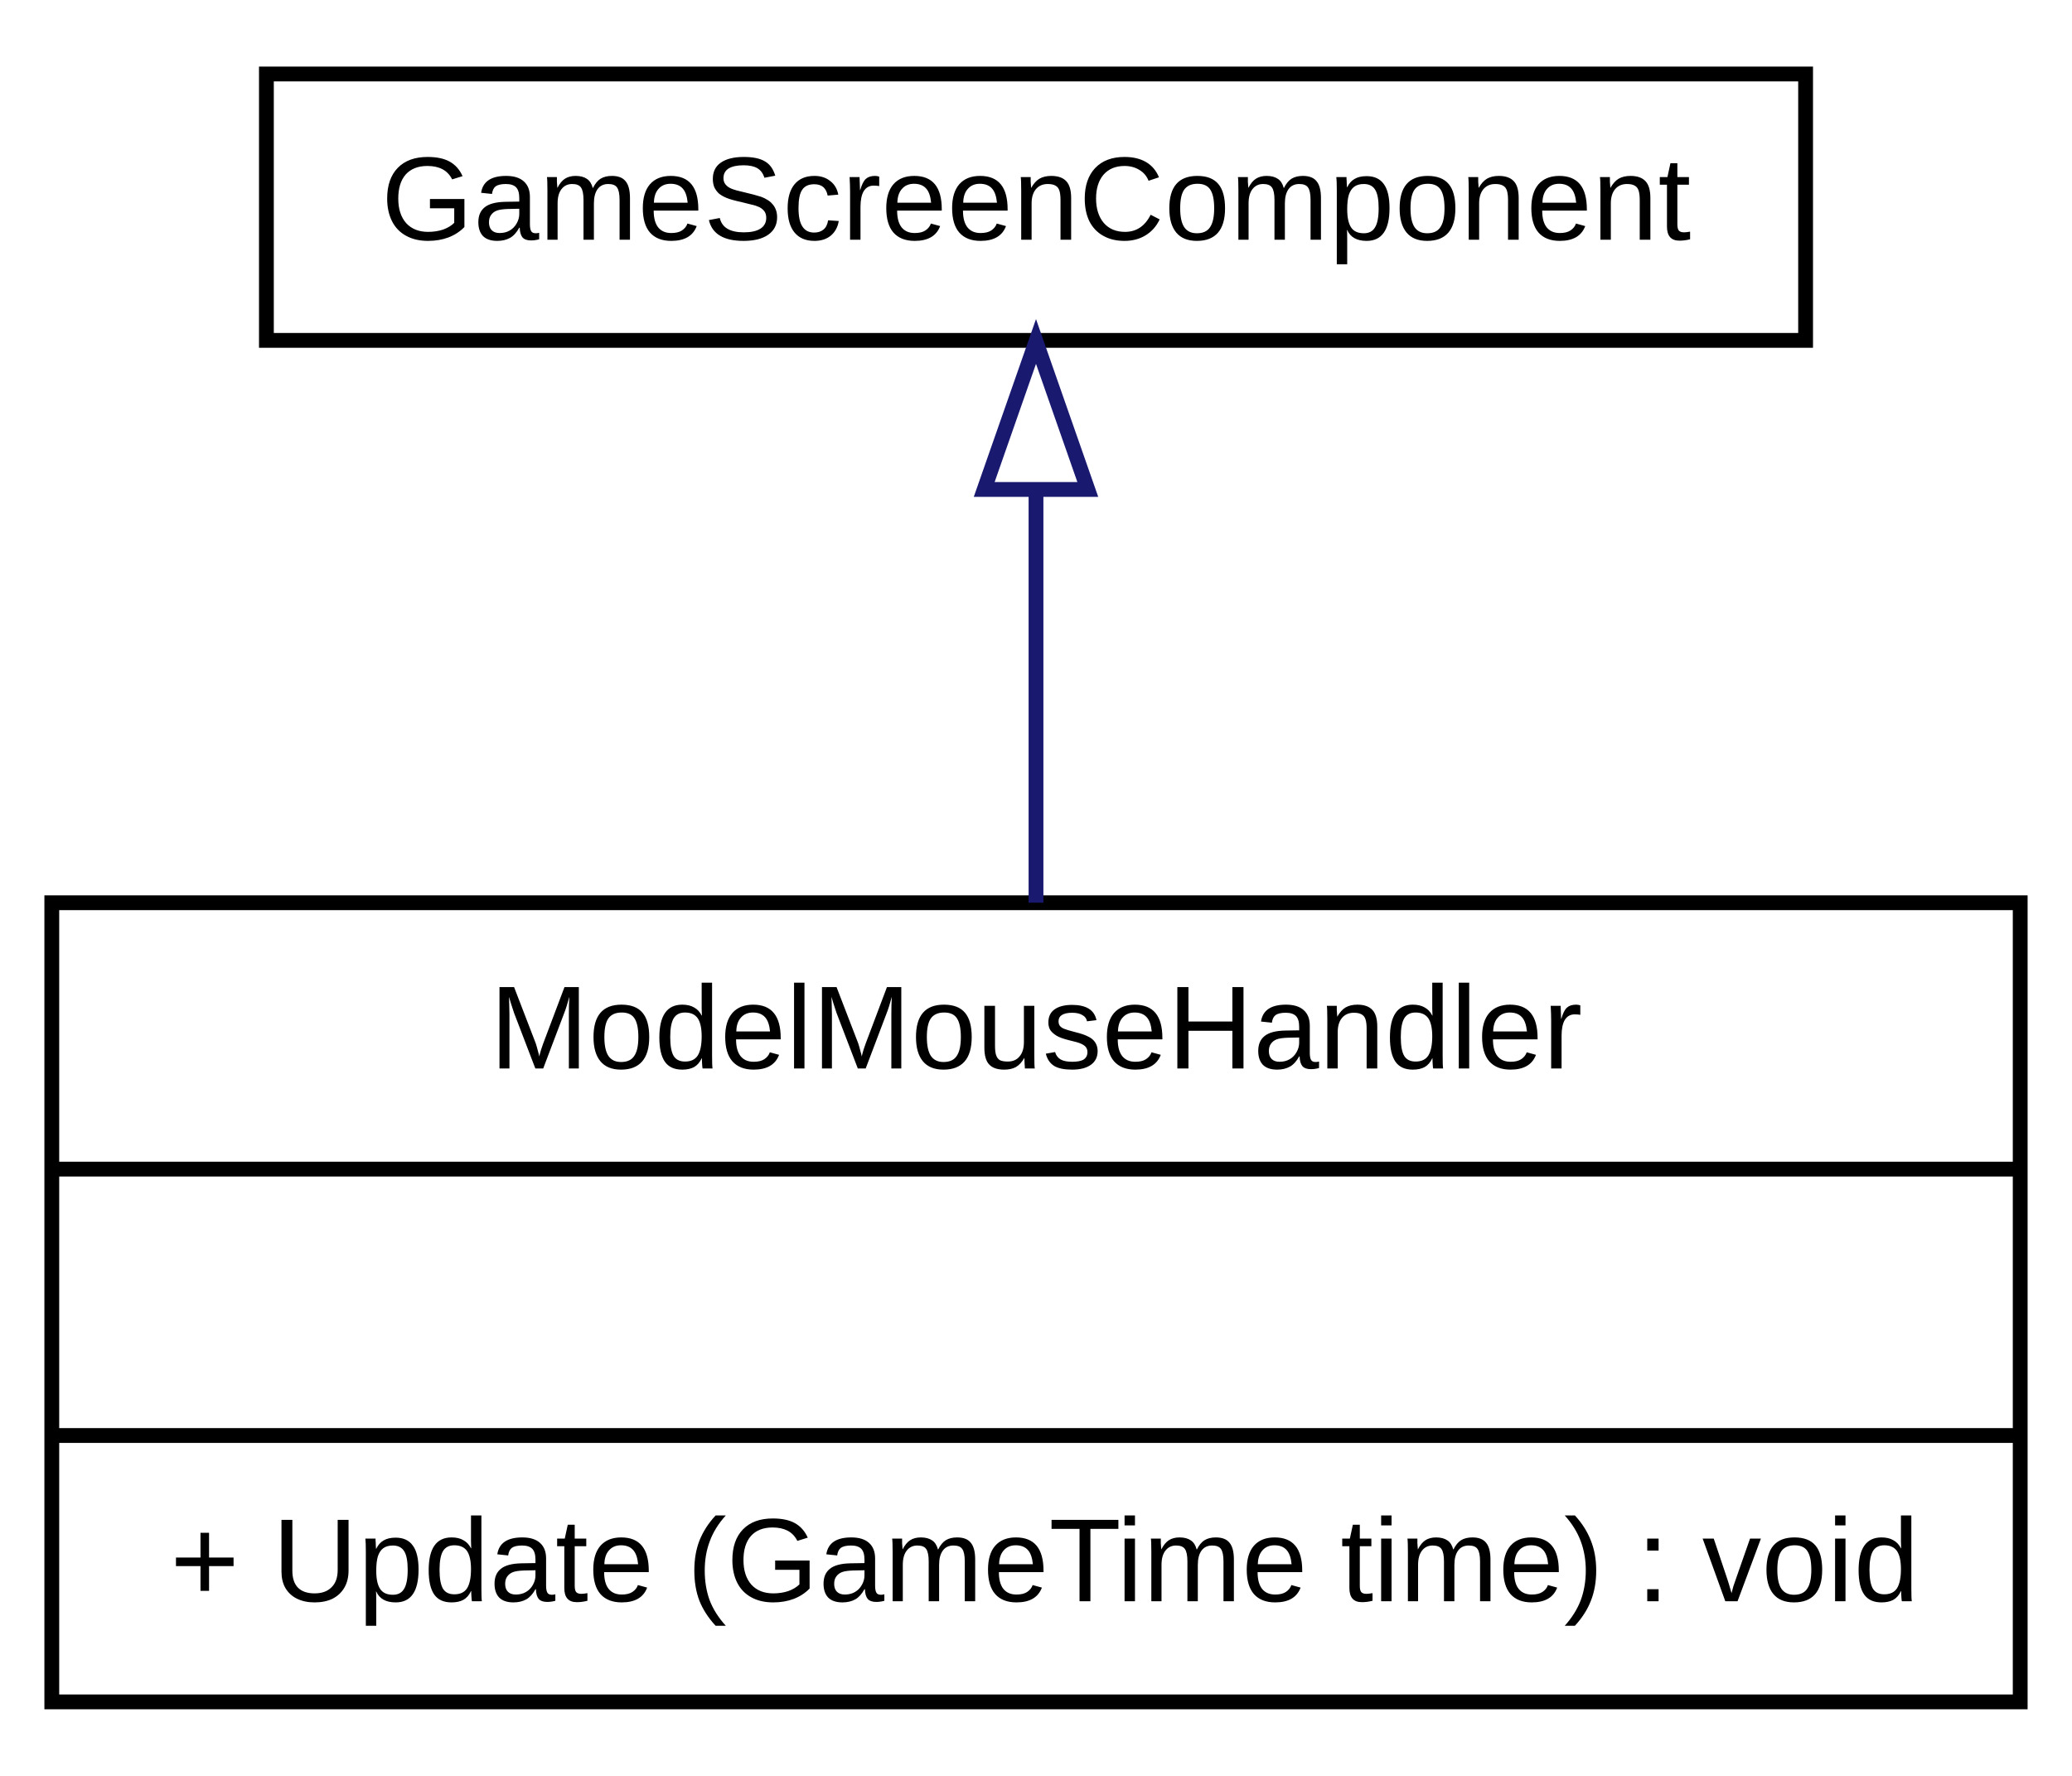
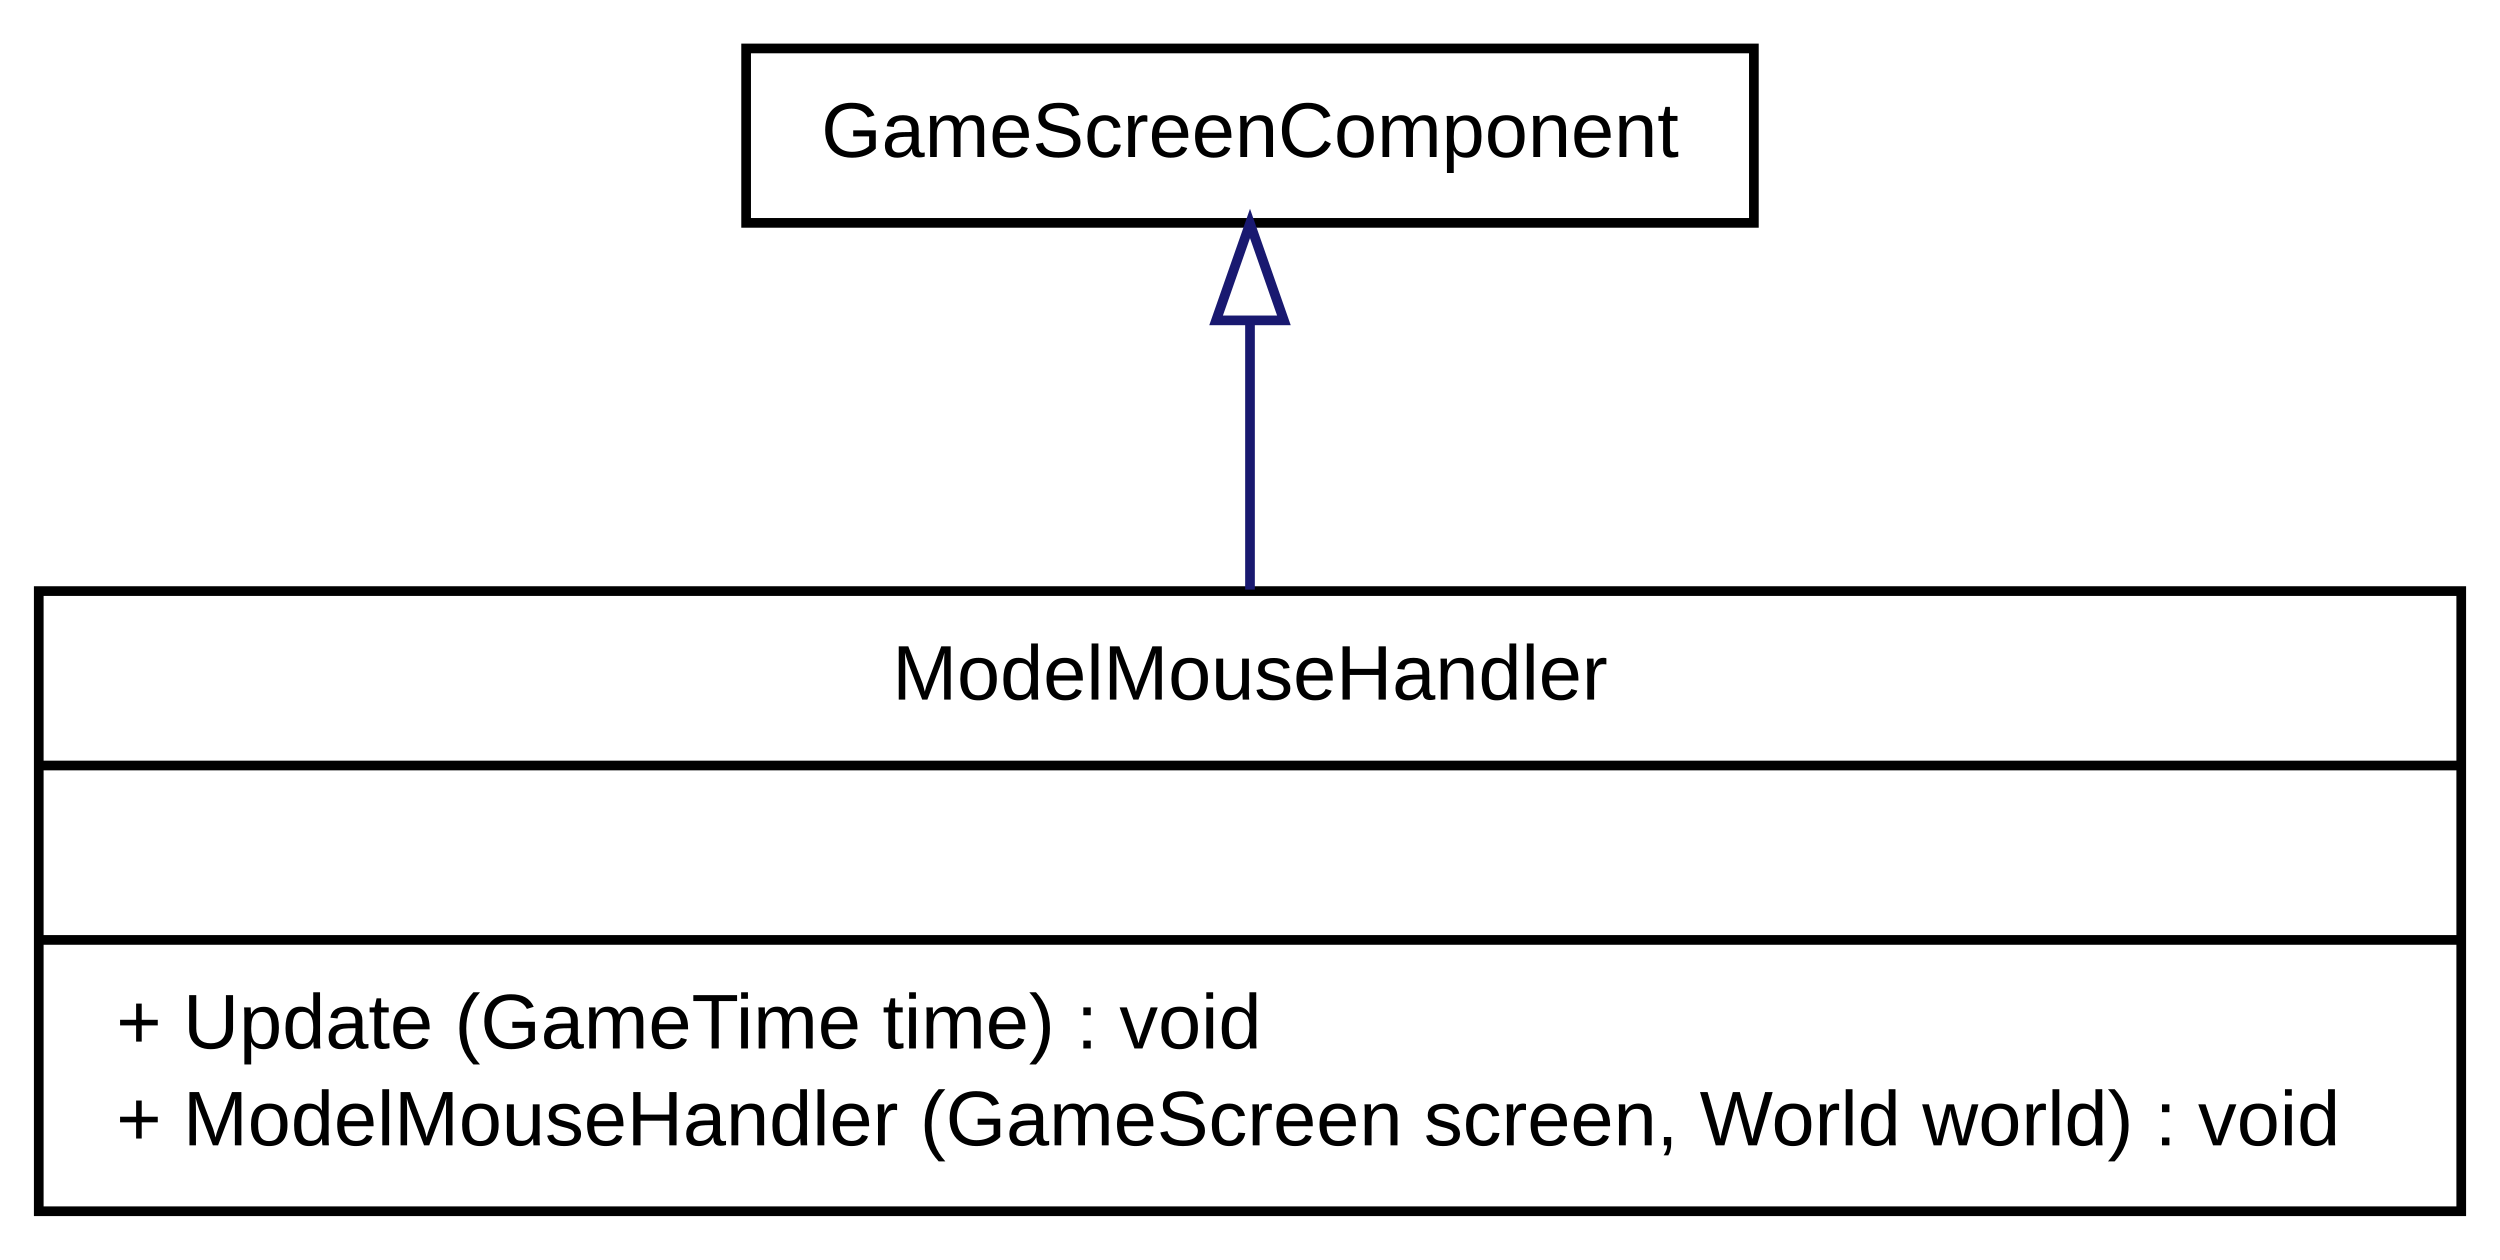
- <svg xmlns="http://www.w3.org/2000/svg" width="140pt" height="120pt" viewBox="0.00 0.00 140.00 120.00">
-   <g id="graph1" class="graph" transform="scale(1 1) rotate(0) translate(4 116)">
-     <polygon fill="white" stroke="white" points="-4,5 -4,-116 137,-116 137,5 -4,5" />
+ <svg xmlns="http://www.w3.org/2000/svg" width="258pt" height="130pt" viewBox="0.00 0.00 258.00 130.00">
+   <g id="graph1" class="graph" transform="scale(1 1) rotate(0) translate(4 126)">
+     <polygon fill="white" stroke="white" points="-4,5 -4,-126 255,-126 255,5 -4,5" />
    <g id="node1" class="node">
-       <polygon fill="#ffffff" stroke="black" points="-0.5,-1 -0.5,-55 132.5,-55 132.5,-1 -0.5,-1" />
-       <text text-anchor="middle" x="66" y="-43.8" font-family="Arial" font-size="8.00">ModelMouseHandler</text>
-       <polyline fill="none" stroke="black" points="-0.5,-37 132.5,-37 " />
-       <text text-anchor="middle" x="66" y="-25.8" font-family="Arial" font-size="8.00"> </text>
-       <polyline fill="none" stroke="black" points="-0.5,-19 132.5,-19 " />
-       <text text-anchor="start" x="7.5" y="-7.8" font-family="Arial" font-size="8.00">+ Update (GameTime time) : void</text>
+       <polygon fill="#ffffff" stroke="black" points="0,-1 0,-65 250,-65 250,-1 0,-1" />
+       <text text-anchor="middle" x="125" y="-53.8" font-family="Arial" font-size="8.00">ModelMouseHandler</text>
+       <polyline fill="none" stroke="black" points="0,-47 250,-47 " />
+       <text text-anchor="middle" x="125" y="-35.8" font-family="Arial" font-size="8.00"> </text>
+       <polyline fill="none" stroke="black" points="0,-29 250,-29 " />
+       <text text-anchor="start" x="8" y="-17.8" font-family="Arial" font-size="8.00">+ Update (GameTime time) : void</text>
+       <text text-anchor="start" x="8" y="-7.8" font-family="Arial" font-size="8.00">+ ModelMouseHandler (GameScreen screen, World world) : void</text>
    </g>
    <g id="node2" class="node">
-       <polygon fill="#ffffff" stroke="black" points="14,-93 14,-111 118,-111 118,-93 14,-93" />
-       <text text-anchor="middle" x="66" y="-99.8" font-family="Arial" font-size="8.00">GameScreenComponent</text>
+       <polygon fill="#ffffff" stroke="black" points="73,-103 73,-121 177,-121 177,-103 73,-103" />
+       <text text-anchor="middle" x="125" y="-109.8" font-family="Arial" font-size="8.00">GameScreenComponent</text>
    </g>
    <g id="edge2" class="edge">
-       <path fill="none" stroke="midnightblue" d="M66,-82.64C66,-74.2 66,-64.16 66,-55.004" />
-       <polygon fill="none" stroke="midnightblue" points="62.5,-82.926 66,-92.926 69.5,-82.926 62.5,-82.926" />
+       <path fill="none" stroke="midnightblue" d="M125,-92.832C125,-84.516 125,-74.548 125,-65.154" />
+       <polygon fill="none" stroke="midnightblue" points="121.5,-92.938 125,-102.938 128.5,-92.938 121.5,-92.938" />
    </g>
  </g>
</svg>
